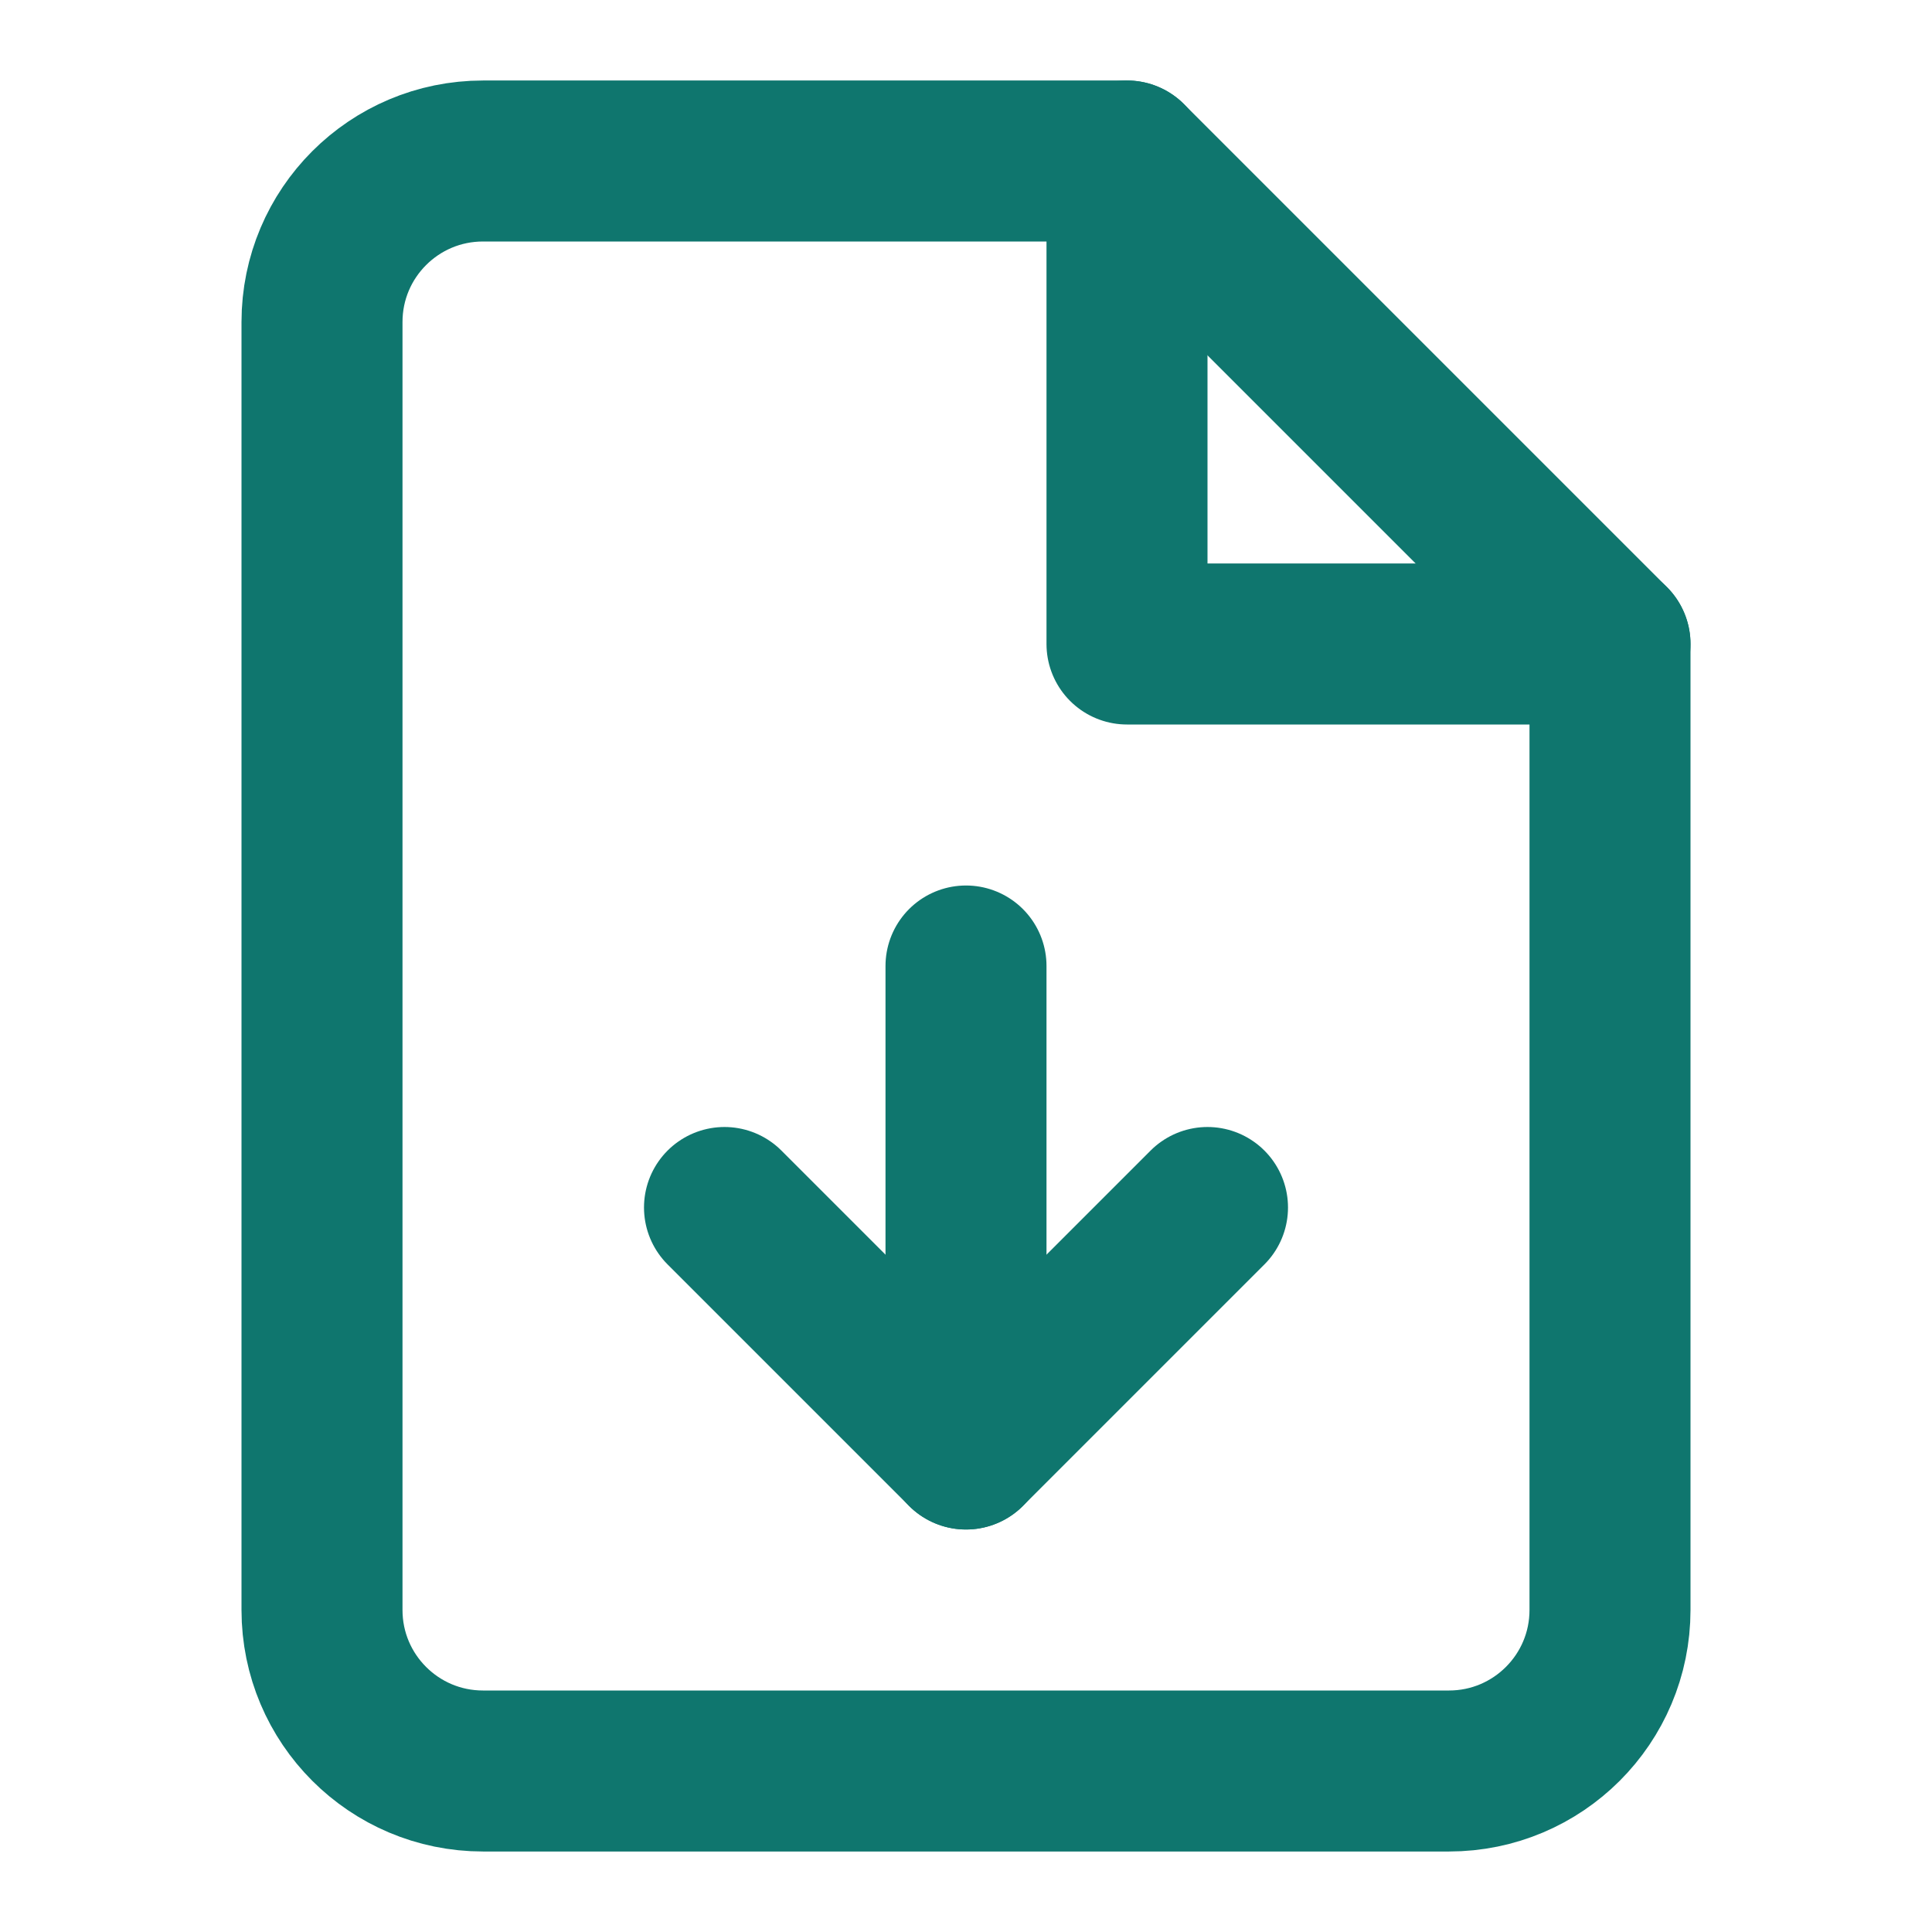
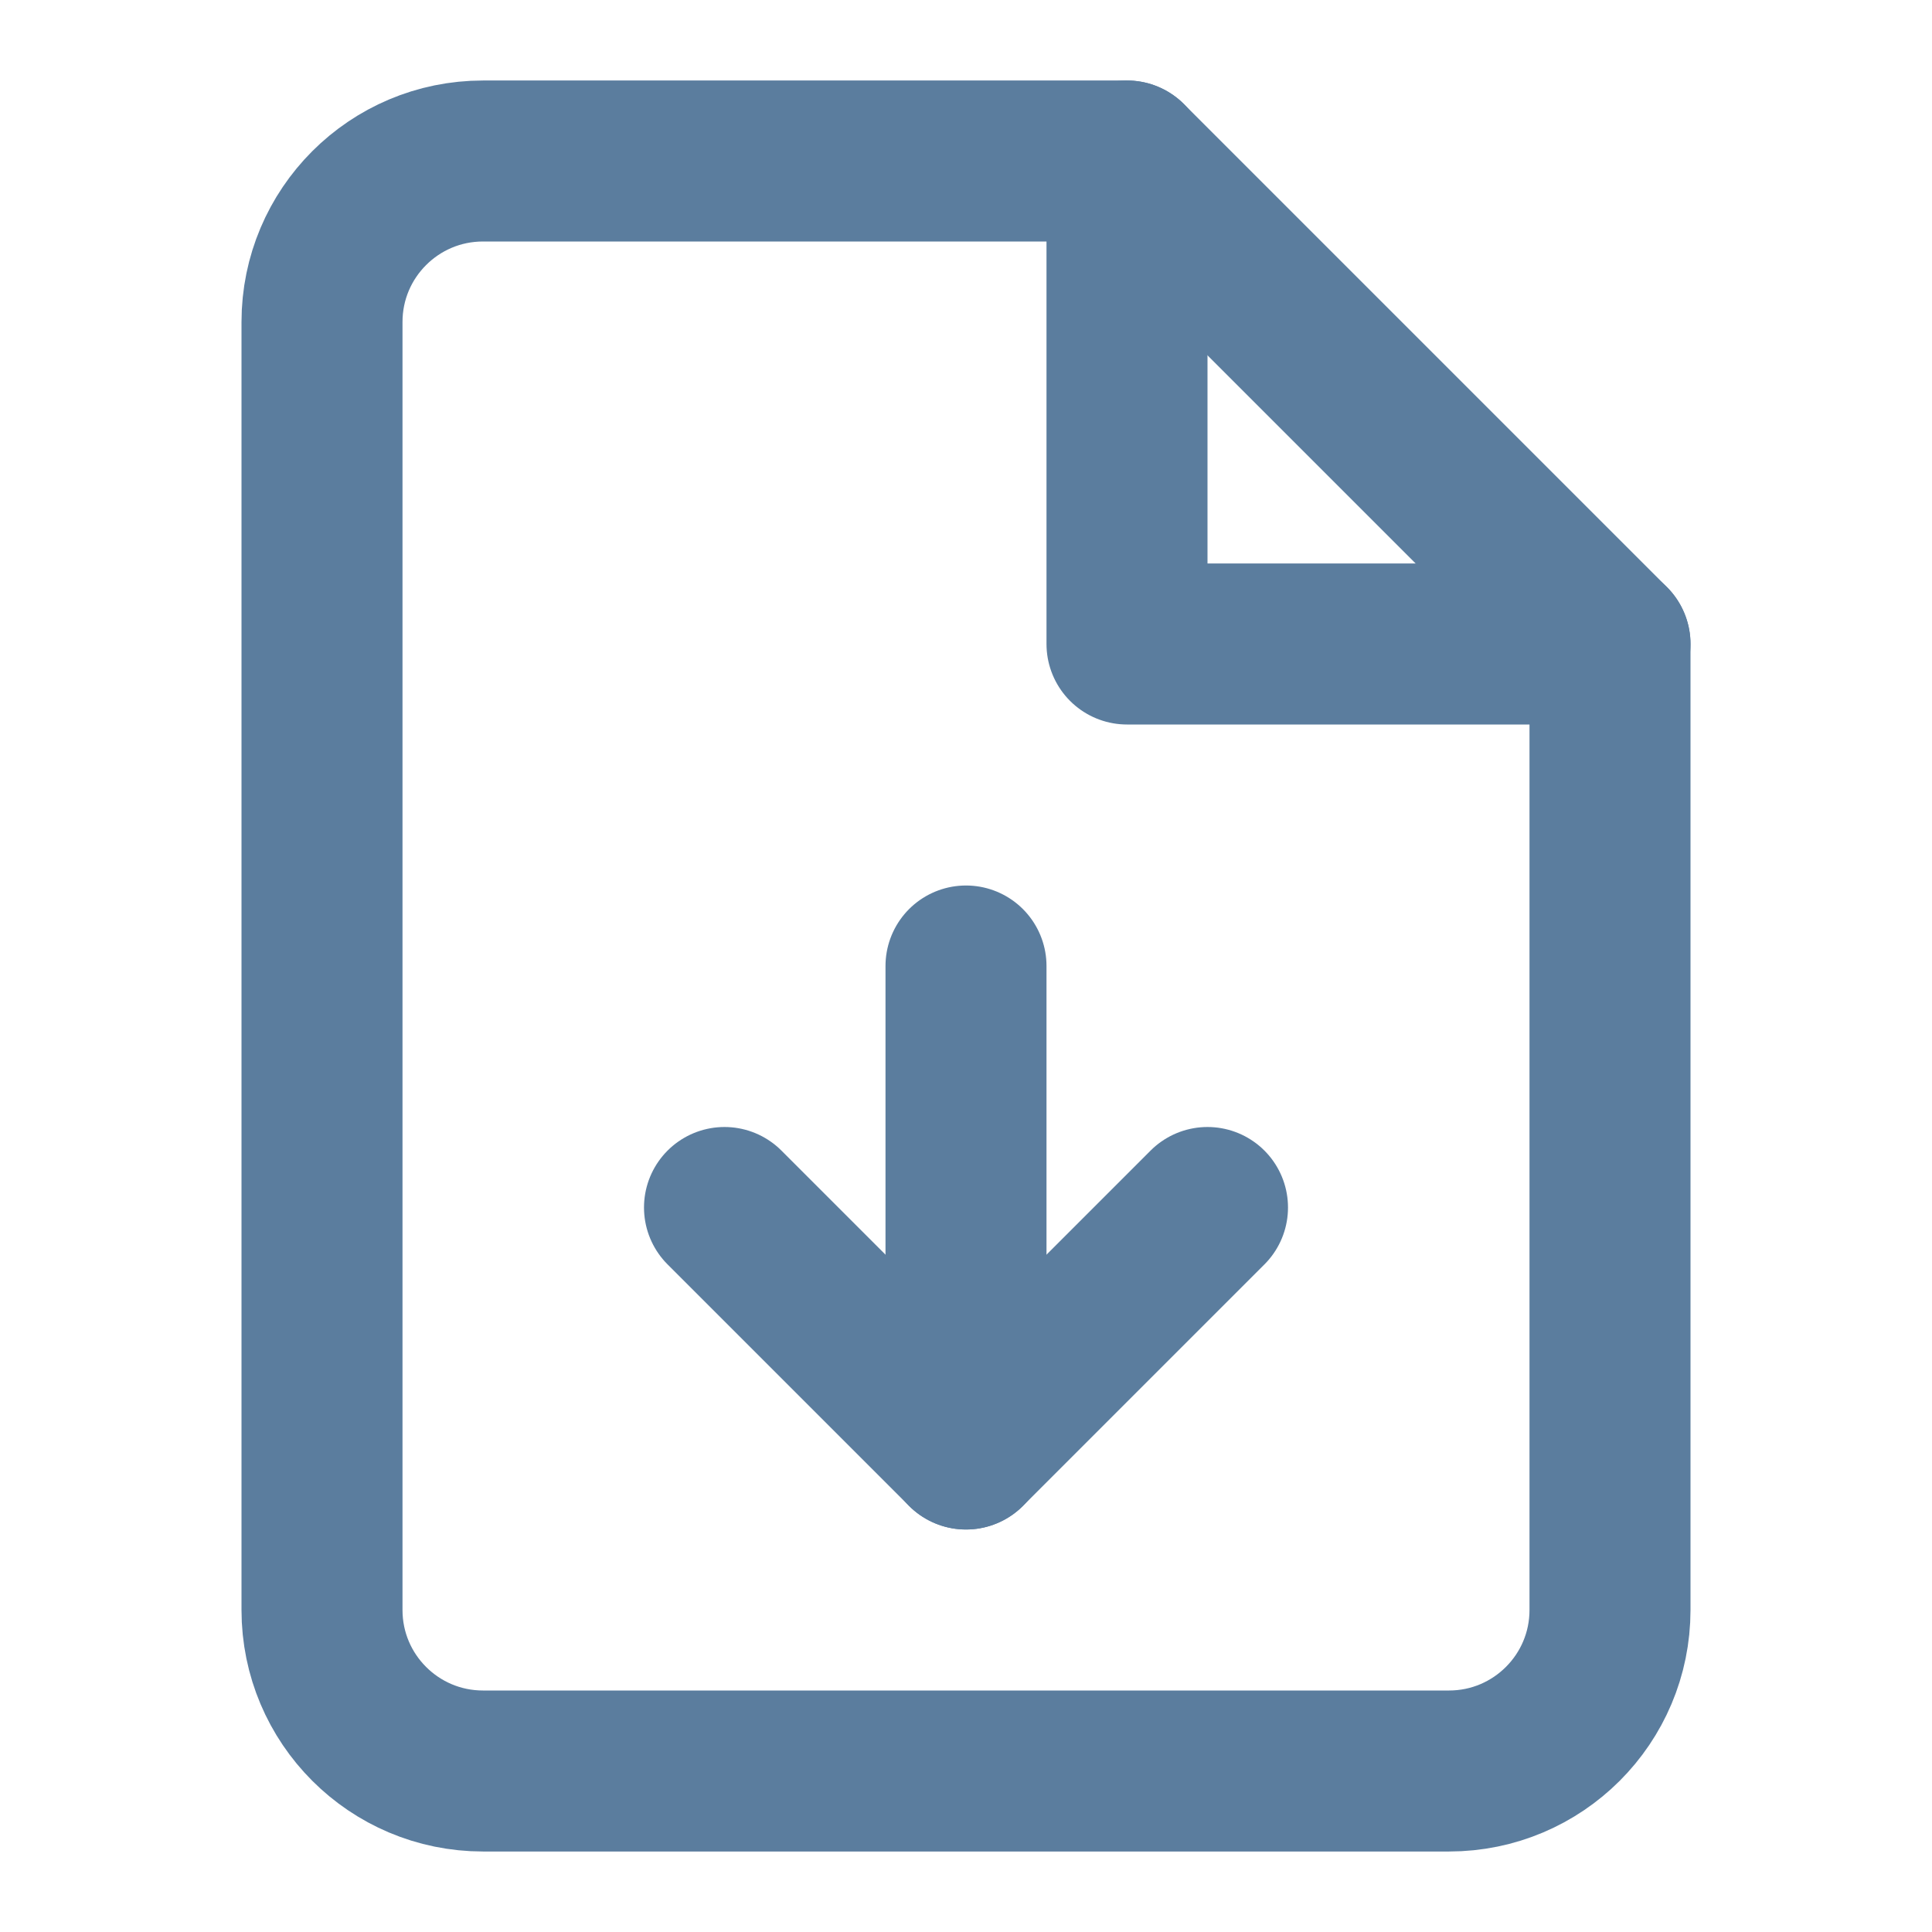
- <svg xmlns="http://www.w3.org/2000/svg" viewBox="0 0 24 24" fill="none" stroke="#0f766e" stroke-width="2" stroke-linecap="round" stroke-linejoin="round">
+ <svg xmlns="http://www.w3.org/2000/svg" viewBox="0 0 24 24" fill="none" stroke="#5B7D9E" stroke-width="2" stroke-linecap="round" stroke-linejoin="round">
  <path d="M14 2H6a2 2 0 0 0-2 2v16a2 2 0 0 0 2 2h12a2 2 0 0 0 2-2V8z" />
  <polyline points="14 2 14 8 20 8" />
  <path d="M12 18v-6" />
  <path d="M9 15l3 3 3-3" />
</svg>
